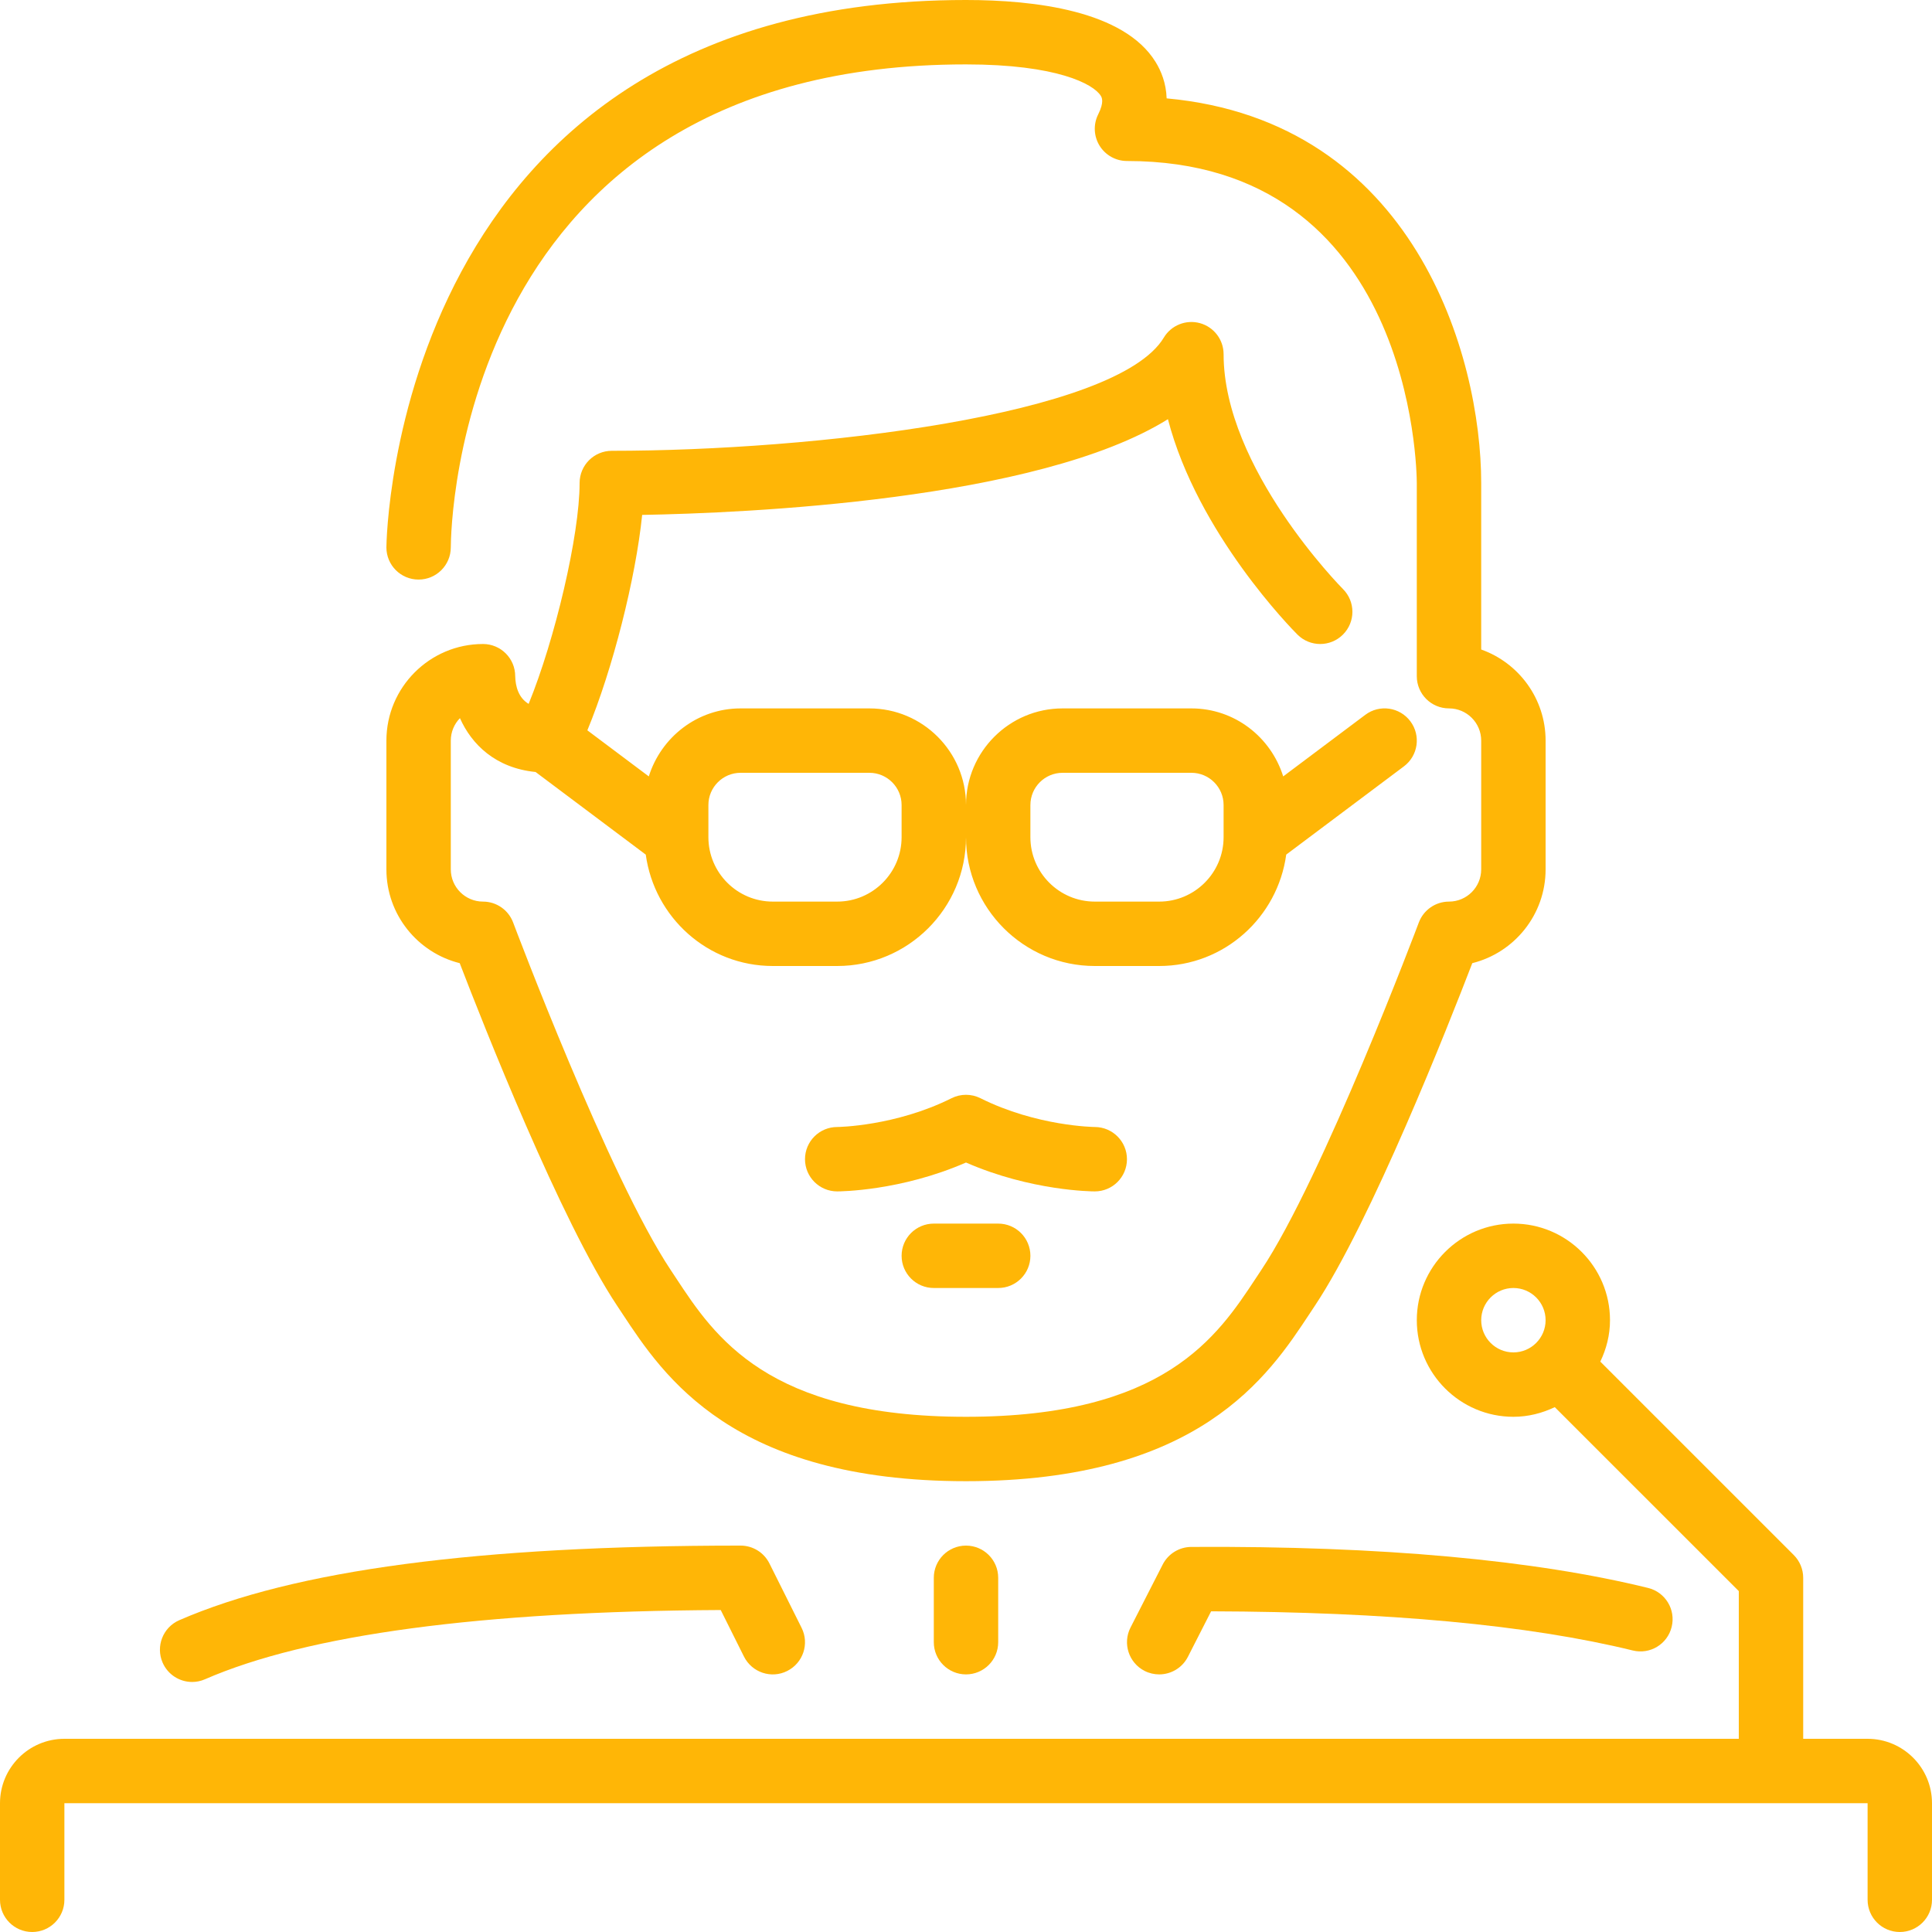
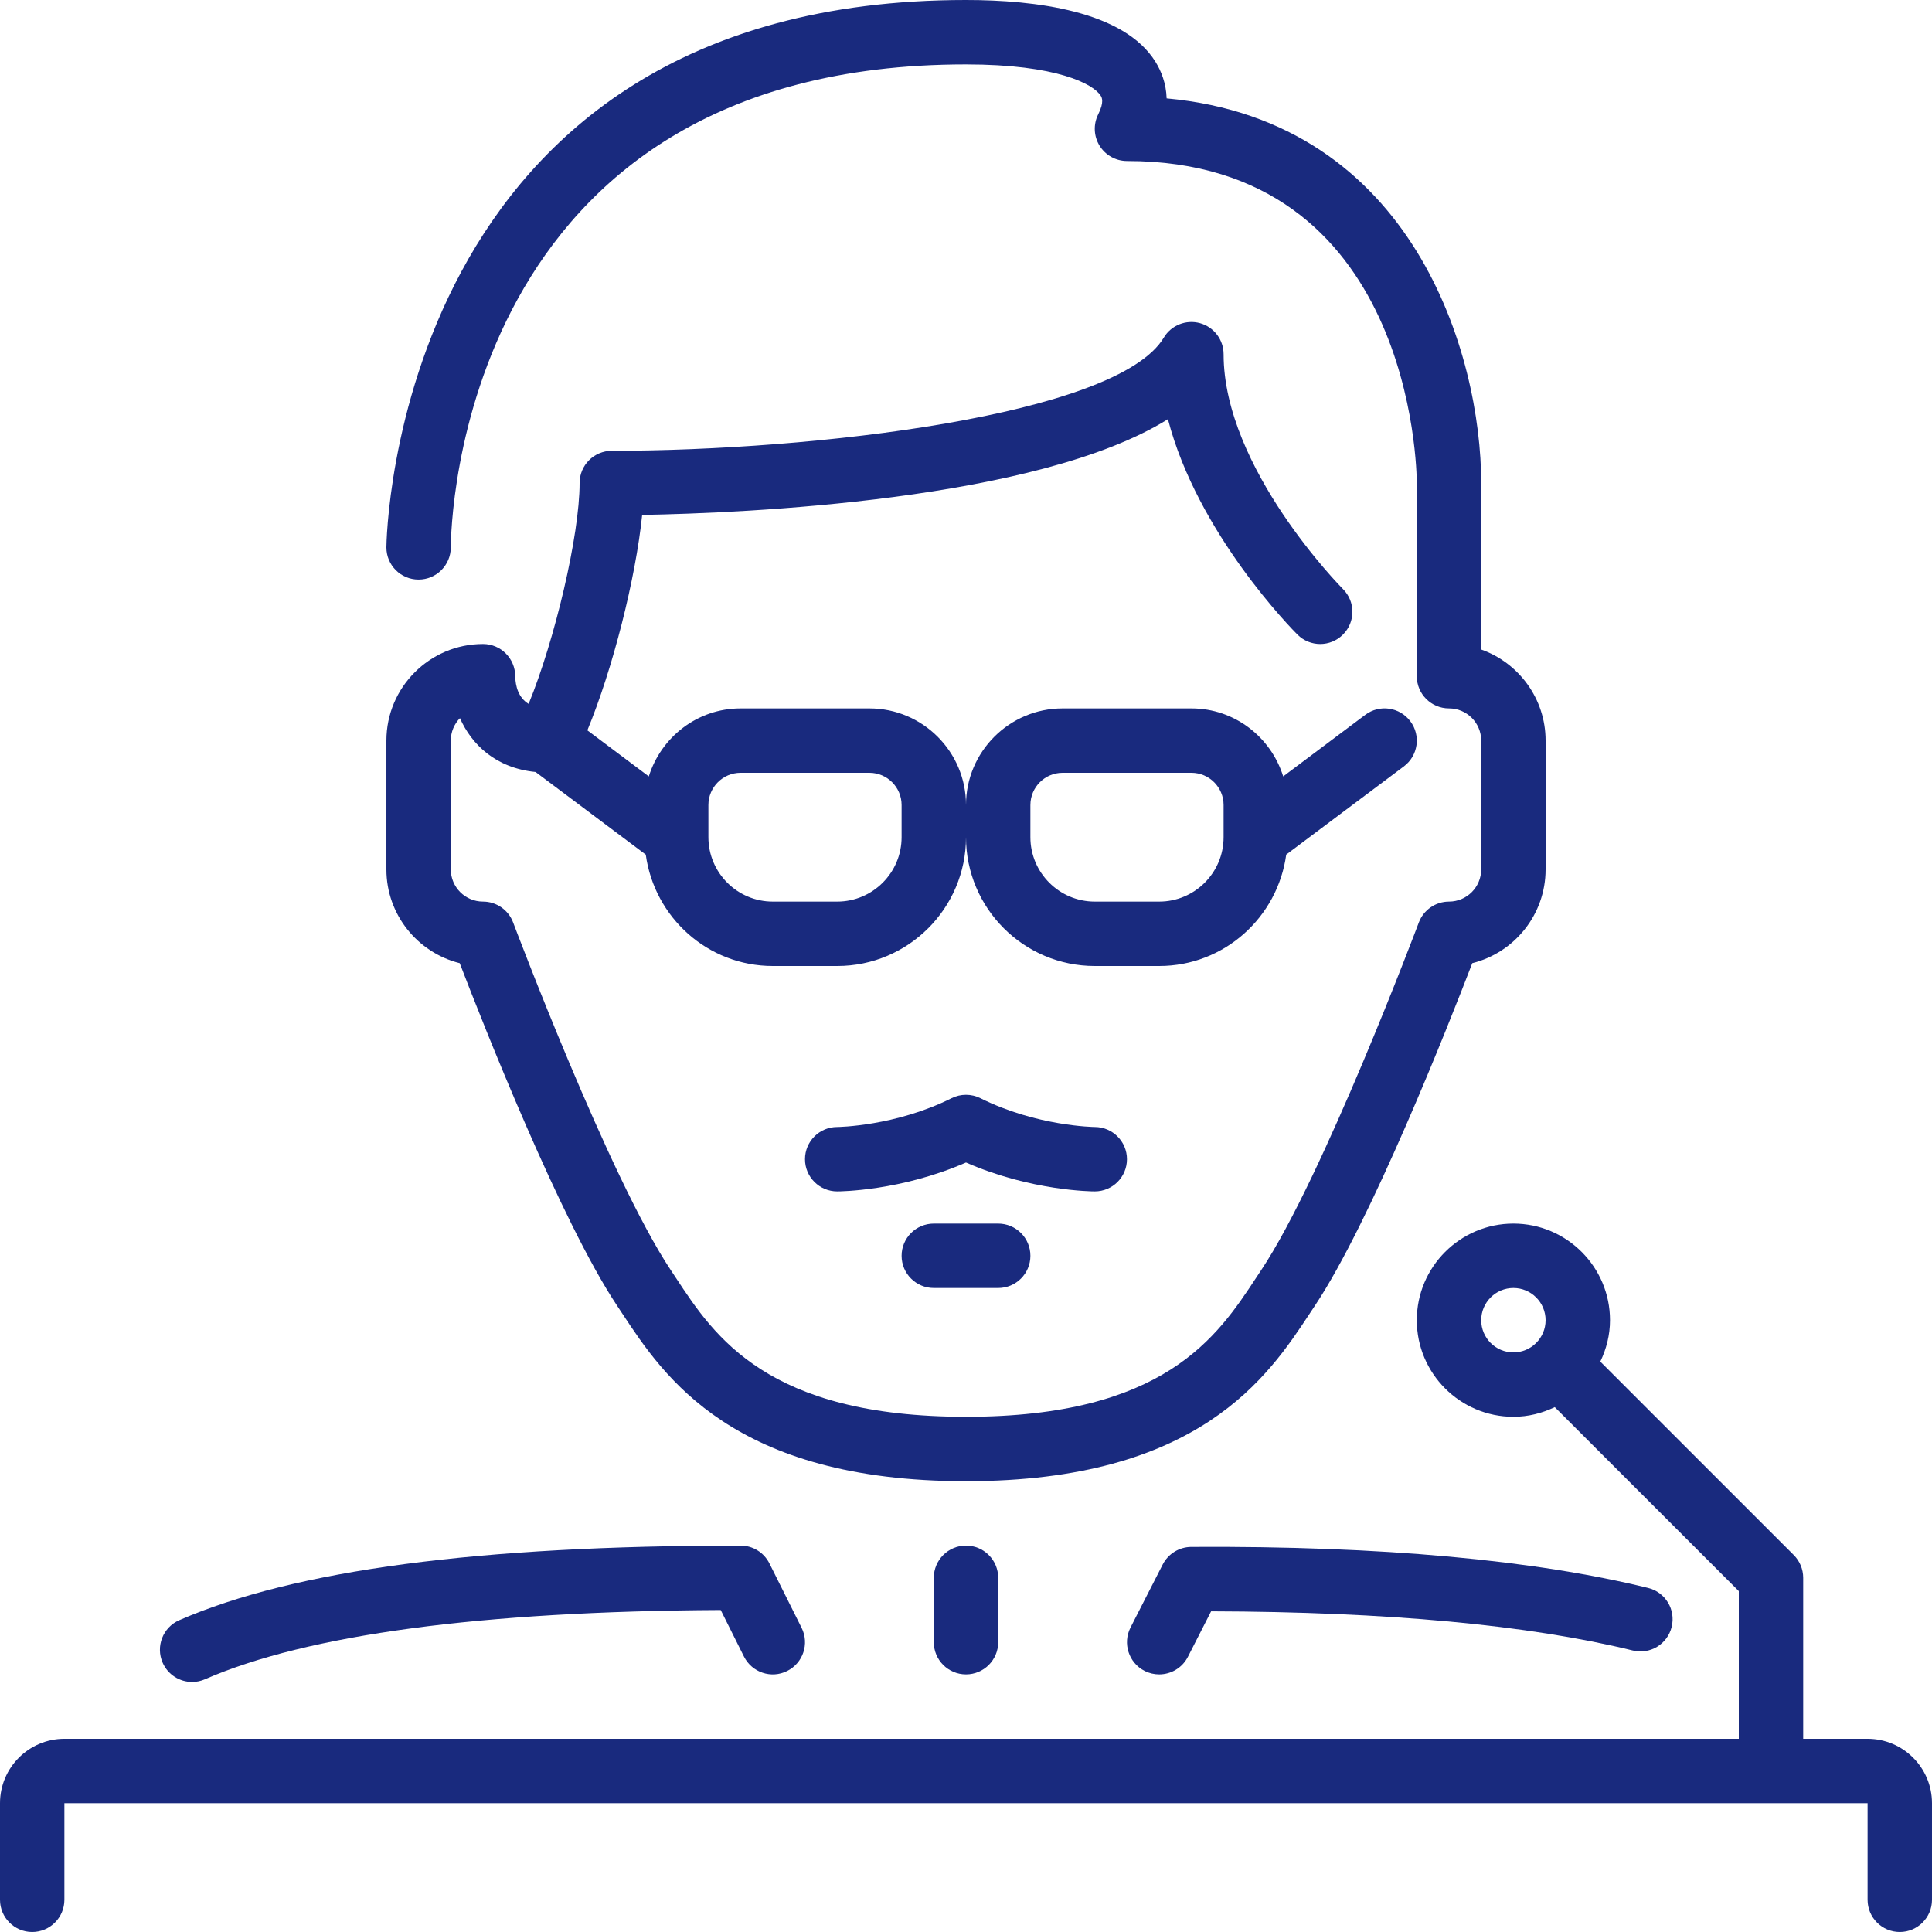
<svg xmlns="http://www.w3.org/2000/svg" version="1.1" id="Layer_1" x="0px" y="0px" viewBox="0 0 512 512" style="enable-background:new 0 0 512 512;" xml:space="preserve" width="512px" height="512px">
  <g>
    <g>
      <g>
-         <path d="M50.918,445.739c1.143,0,2.295-0.23,3.405-0.717c27.221-11.853,73.19-18.022,136.678-18.347l6.161,12.339     c2.116,4.216,7.245,5.939,11.452,3.814c4.215-2.108,5.931-7.228,3.814-11.443l-8.525-17.067     c-1.451-2.893-4.403-4.719-7.637-4.719c-69.538,0-118.204,6.468-148.762,19.772c-4.318,1.886-6.289,6.912-4.412,11.238     C44.493,443.819,47.625,445.739,50.918,445.739z" fill="#ffb606" />
-         <path d="M494.933,460.8h-17.067v-42.667c0-2.261-0.905-4.437-2.5-6.033l-51.268-51.26c1.604-3.337,2.569-7.031,2.569-10.974     c0-14.114-11.486-25.6-25.6-25.6c-14.114,0-25.6,11.486-25.6,25.6s11.486,25.6,25.6,25.6c3.942,0,7.629-0.964,10.965-2.56     l48.768,48.759V460.8H17.067C7.654,460.8,0,468.454,0,477.867v25.6C0,508.177,3.823,512,8.533,512s8.533-3.823,8.533-8.533v-25.6     h477.867v25.6c0,4.71,3.814,8.533,8.533,8.533c4.719,0,8.533-3.823,8.533-8.533v-25.6C512,468.454,504.337,460.8,494.933,460.8z      M401.067,358.4c-4.71,0-8.533-3.831-8.533-8.533s3.823-8.533,8.533-8.533s8.533,3.831,8.533,8.533S405.777,358.4,401.067,358.4z     " fill="#ffb606" />
-         <path d="M121.83,255.249c6.221,16.196,26.803,68.42,41.737,90.82l1.348,2.039c10.957,16.614,29.286,44.424,91.085,44.424     c61.79,0,80.128-27.81,91.085-44.424l1.348-2.039c14.933-22.4,35.507-74.624,41.737-90.82c11.145-2.773,19.43-12.86,19.43-24.849     v-34.133c0-11.127-7.134-20.617-17.067-24.141V128c0-33.69-17.741-95.923-83.362-101.931c-0.128-4.028-1.459-7.27-2.944-9.668     C297.839,2.842,274.287,0,256,0C104.158,0,102.4,143.616,102.4,145.067c0,4.71,3.814,8.525,8.516,8.525h0.017     c4.702,0,8.516-3.806,8.533-8.516c0.017-5.222,1.937-128.009,136.533-128.009c24.132,0,33.801,5.222,35.712,8.311     c0.265,0.435,0.99,1.604-0.683,4.941c-1.323,2.645-1.178,5.786,0.375,8.303c1.562,2.509,4.301,4.045,7.262,4.045     c75.657,0,76.791,81.86,76.8,85.333v51.2c0,4.71,3.814,8.533,8.533,8.533c4.71,0,8.533,3.831,8.533,8.533V230.4     c0,4.702-3.823,8.533-8.533,8.533c-3.558,0-6.741,2.21-7.996,5.538c-0.247,0.674-25.446,67.644-41.771,92.126l-1.399,2.116     c-10.223,15.514-24.235,36.753-76.834,36.753c-52.608,0-66.611-21.239-76.834-36.753l-1.399-2.116     c-16.324-24.482-41.523-91.452-41.779-92.126c-1.246-3.328-4.429-5.538-7.987-5.538c-4.702,0-8.533-3.831-8.533-8.533v-34.133     c0-2.313,0.922-4.412,2.423-5.948c3.098,6.955,9.421,13.21,20.045,14.268l29.201,21.897C173.414,243.106,187.554,256,204.8,256     h17.067C240.691,256,256,240.691,256,221.867C256,240.691,271.309,256,290.133,256H307.2c17.237,0,31.394-12.894,33.664-29.525     l31.189-23.381c3.772-2.825,4.54-8.175,1.707-11.947c-2.825-3.772-8.175-4.548-11.947-1.707l-21.751,16.316     c-3.251-10.402-12.86-18.022-24.329-18.022H281.6c-14.114,0-25.6,11.486-25.6,25.6c0-14.114-11.486-25.6-25.6-25.6h-34.133     c-11.46,0-21.069,7.62-24.328,18.022l-16.282-12.211c6.716-16.23,12.8-40.235,14.524-57.088     c26.897-0.478,104.713-3.763,139.332-25.37c7.851,30.31,33.05,55.817,34.321,57.08c3.336,3.336,8.73,3.336,12.066,0     c3.336-3.337,3.336-8.73,0-12.066c-0.316-0.316-31.633-31.983-31.633-62.234c0-3.831-2.56-7.202-6.255-8.226     c-3.678-1.024-7.629,0.546-9.591,3.831c-12.425,20.693-93.022,29.995-146.287,29.995c-4.71,0-8.533,3.823-8.533,8.533     c0,13.85-6.545,41.515-13.508,58.539c-2.722-1.638-3.49-4.693-3.558-7.339c0-4.71-3.823-8.533-8.533-8.533     c-14.114,0-25.6,11.486-25.6,25.6V230.4C102.4,242.389,110.686,252.476,121.83,255.249z M273.067,213.333     c0-4.702,3.823-8.533,8.533-8.533h34.133c4.71,0,8.533,3.831,8.533,8.533v8.533c0,9.412-7.654,17.067-17.067,17.067h-17.067     c-9.412,0-17.067-7.654-17.067-17.067V213.333z M187.733,213.333c0-4.702,3.831-8.533,8.533-8.533H230.4     c4.702,0,8.533,3.831,8.533,8.533v8.533c0,9.412-7.654,17.067-17.067,17.067H204.8c-9.412,0-17.067-7.654-17.067-17.067V213.333z     " fill="#ffb606" />
-         <path d="M298.658,307.226c0.009-4.702-3.797-8.533-8.499-8.559c-0.162,0-15.42-0.171-30.345-7.637     c-2.398-1.195-5.231-1.195-7.629,0c-14.925,7.467-30.191,7.637-30.319,7.637c-4.71,0-8.533,3.823-8.533,8.533     s3.823,8.533,8.533,8.533c0.725,0,16.845-0.094,34.133-7.654c17.28,7.56,33.408,7.654,34.133,7.654     C294.835,315.733,298.641,311.927,298.658,307.226z" fill="#ffb606" />
-         <path d="M315.708,409.95c-3.191,0.017-6.118,1.809-7.578,4.659l-8.533,16.708c-2.142,4.198-0.469,9.344,3.721,11.486     c1.237,0.631,2.569,0.93,3.874,0.93c3.106,0,6.101-1.698,7.612-4.651l6.153-12.066c46.643,0.128,84.207,3.618,111.735,10.377     c4.591,1.135,9.199-1.672,10.317-6.246c1.126-4.582-1.664-9.199-6.246-10.325C406.878,413.474,366.345,409.651,315.708,409.95z" fill="#ffb606" />
-         <path d="M247.467,418.133V435.2c0,4.71,3.823,8.533,8.533,8.533s8.533-3.823,8.533-8.533v-17.067c0-4.71-3.823-8.533-8.533-8.533     S247.467,413.423,247.467,418.133z" fill="#ffb606" />
-         <path d="M247.467,324.267c-4.71,0-8.533,3.823-8.533,8.533c0,4.71,3.823,8.533,8.533,8.533h17.067     c4.719,0,8.533-3.823,8.533-8.533c0-4.71-3.814-8.533-8.533-8.533H247.467z" fill="#ffb606" />
+         <path d="M50.918,445.739c1.143,0,2.295-0.23,3.405-0.717c27.221-11.853,73.19-18.022,136.678-18.347l6.161,12.339     c2.116,4.216,7.245,5.939,11.452,3.814c4.215-2.108,5.931-7.228,3.814-11.443l-8.525-17.067     c-1.451-2.893-4.403-4.719-7.637-4.719c-69.538,0-118.204,6.468-148.762,19.772c-4.318,1.886-6.289,6.912-4.412,11.238     C44.493,443.819,47.625,445.739,50.918,445.739z" fill="#192a7e" />
+         <path d="M494.933,460.8h-17.067v-42.667c0-2.261-0.905-4.437-2.5-6.033l-51.268-51.26c1.604-3.337,2.569-7.031,2.569-10.974     c0-14.114-11.486-25.6-25.6-25.6c-14.114,0-25.6,11.486-25.6,25.6s11.486,25.6,25.6,25.6c3.942,0,7.629-0.964,10.965-2.56     l48.768,48.759V460.8H17.067C7.654,460.8,0,468.454,0,477.867v25.6C0,508.177,3.823,512,8.533,512s8.533-3.823,8.533-8.533v-25.6     h477.867v25.6c0,4.71,3.814,8.533,8.533,8.533c4.719,0,8.533-3.823,8.533-8.533v-25.6C512,468.454,504.337,460.8,494.933,460.8z      M401.067,358.4c-4.71,0-8.533-3.831-8.533-8.533s3.823-8.533,8.533-8.533s8.533,3.831,8.533,8.533S405.777,358.4,401.067,358.4z     " fill="#192a7e" />
+         <path d="M121.83,255.249c6.221,16.196,26.803,68.42,41.737,90.82l1.348,2.039c10.957,16.614,29.286,44.424,91.085,44.424     c61.79,0,80.128-27.81,91.085-44.424l1.348-2.039c14.933-22.4,35.507-74.624,41.737-90.82c11.145-2.773,19.43-12.86,19.43-24.849     v-34.133c0-11.127-7.134-20.617-17.067-24.141V128c0-33.69-17.741-95.923-83.362-101.931c-0.128-4.028-1.459-7.27-2.944-9.668     C297.839,2.842,274.287,0,256,0C104.158,0,102.4,143.616,102.4,145.067c0,4.71,3.814,8.525,8.516,8.525h0.017     c4.702,0,8.516-3.806,8.533-8.516c0.017-5.222,1.937-128.009,136.533-128.009c24.132,0,33.801,5.222,35.712,8.311     c0.265,0.435,0.99,1.604-0.683,4.941c-1.323,2.645-1.178,5.786,0.375,8.303c1.562,2.509,4.301,4.045,7.262,4.045     c75.657,0,76.791,81.86,76.8,85.333v51.2c0,4.71,3.814,8.533,8.533,8.533c4.71,0,8.533,3.831,8.533,8.533V230.4     c0,4.702-3.823,8.533-8.533,8.533c-3.558,0-6.741,2.21-7.996,5.538c-0.247,0.674-25.446,67.644-41.771,92.126l-1.399,2.116     c-10.223,15.514-24.235,36.753-76.834,36.753c-52.608,0-66.611-21.239-76.834-36.753l-1.399-2.116     c-16.324-24.482-41.523-91.452-41.779-92.126c-1.246-3.328-4.429-5.538-7.987-5.538c-4.702,0-8.533-3.831-8.533-8.533v-34.133     c0-2.313,0.922-4.412,2.423-5.948c3.098,6.955,9.421,13.21,20.045,14.268l29.201,21.897C173.414,243.106,187.554,256,204.8,256     h17.067C240.691,256,256,240.691,256,221.867C256,240.691,271.309,256,290.133,256H307.2c17.237,0,31.394-12.894,33.664-29.525     l31.189-23.381c3.772-2.825,4.54-8.175,1.707-11.947c-2.825-3.772-8.175-4.548-11.947-1.707l-21.751,16.316     c-3.251-10.402-12.86-18.022-24.329-18.022H281.6c-14.114,0-25.6,11.486-25.6,25.6c0-14.114-11.486-25.6-25.6-25.6h-34.133     c-11.46,0-21.069,7.62-24.328,18.022l-16.282-12.211c6.716-16.23,12.8-40.235,14.524-57.088     c26.897-0.478,104.713-3.763,139.332-25.37c7.851,30.31,33.05,55.817,34.321,57.08c3.336,3.336,8.73,3.336,12.066,0     c3.336-3.337,3.336-8.73,0-12.066c-0.316-0.316-31.633-31.983-31.633-62.234c0-3.831-2.56-7.202-6.255-8.226     c-3.678-1.024-7.629,0.546-9.591,3.831c-12.425,20.693-93.022,29.995-146.287,29.995c-4.71,0-8.533,3.823-8.533,8.533     c0,13.85-6.545,41.515-13.508,58.539c-2.722-1.638-3.49-4.693-3.558-7.339c0-4.71-3.823-8.533-8.533-8.533     c-14.114,0-25.6,11.486-25.6,25.6V230.4C102.4,242.389,110.686,252.476,121.83,255.249z M273.067,213.333     c0-4.702,3.823-8.533,8.533-8.533h34.133c4.71,0,8.533,3.831,8.533,8.533v8.533c0,9.412-7.654,17.067-17.067,17.067h-17.067     c-9.412,0-17.067-7.654-17.067-17.067V213.333z M187.733,213.333c0-4.702,3.831-8.533,8.533-8.533H230.4     c4.702,0,8.533,3.831,8.533,8.533v8.533c0,9.412-7.654,17.067-17.067,17.067H204.8c-9.412,0-17.067-7.654-17.067-17.067V213.333z     " fill="#192a7e" />
+         <path d="M298.658,307.226c0.009-4.702-3.797-8.533-8.499-8.559c-0.162,0-15.42-0.171-30.345-7.637     c-2.398-1.195-5.231-1.195-7.629,0c-14.925,7.467-30.191,7.637-30.319,7.637c-4.71,0-8.533,3.823-8.533,8.533     s3.823,8.533,8.533,8.533c0.725,0,16.845-0.094,34.133-7.654c17.28,7.56,33.408,7.654,34.133,7.654     C294.835,315.733,298.641,311.927,298.658,307.226z" fill="#192a7e" />
+         <path d="M315.708,409.95c-3.191,0.017-6.118,1.809-7.578,4.659l-8.533,16.708c-2.142,4.198-0.469,9.344,3.721,11.486     c1.237,0.631,2.569,0.93,3.874,0.93c3.106,0,6.101-1.698,7.612-4.651l6.153-12.066c46.643,0.128,84.207,3.618,111.735,10.377     c4.591,1.135,9.199-1.672,10.317-6.246c1.126-4.582-1.664-9.199-6.246-10.325C406.878,413.474,366.345,409.651,315.708,409.95z" fill="#192a7e" />
+         <path d="M247.467,418.133V435.2c0,4.71,3.823,8.533,8.533,8.533s8.533-3.823,8.533-8.533v-17.067c0-4.71-3.823-8.533-8.533-8.533     S247.467,413.423,247.467,418.133z" fill="#192a7e" />
+         <path d="M247.467,324.267c-4.71,0-8.533,3.823-8.533,8.533c0,4.71,3.823,8.533,8.533,8.533h17.067     c4.719,0,8.533-3.823,8.533-8.533c0-4.71-3.814-8.533-8.533-8.533H247.467z" fill="#192a7e" />
      </g>
    </g>
  </g>
  <g>
</g>
  <g>
</g>
  <g>
</g>
  <g>
</g>
  <g>
</g>
  <g>
</g>
  <g>
</g>
  <g>
</g>
  <g>
</g>
  <g>
</g>
  <g>
</g>
  <g>
</g>
  <g>
</g>
  <g>
</g>
  <g>
</g>
</svg>
